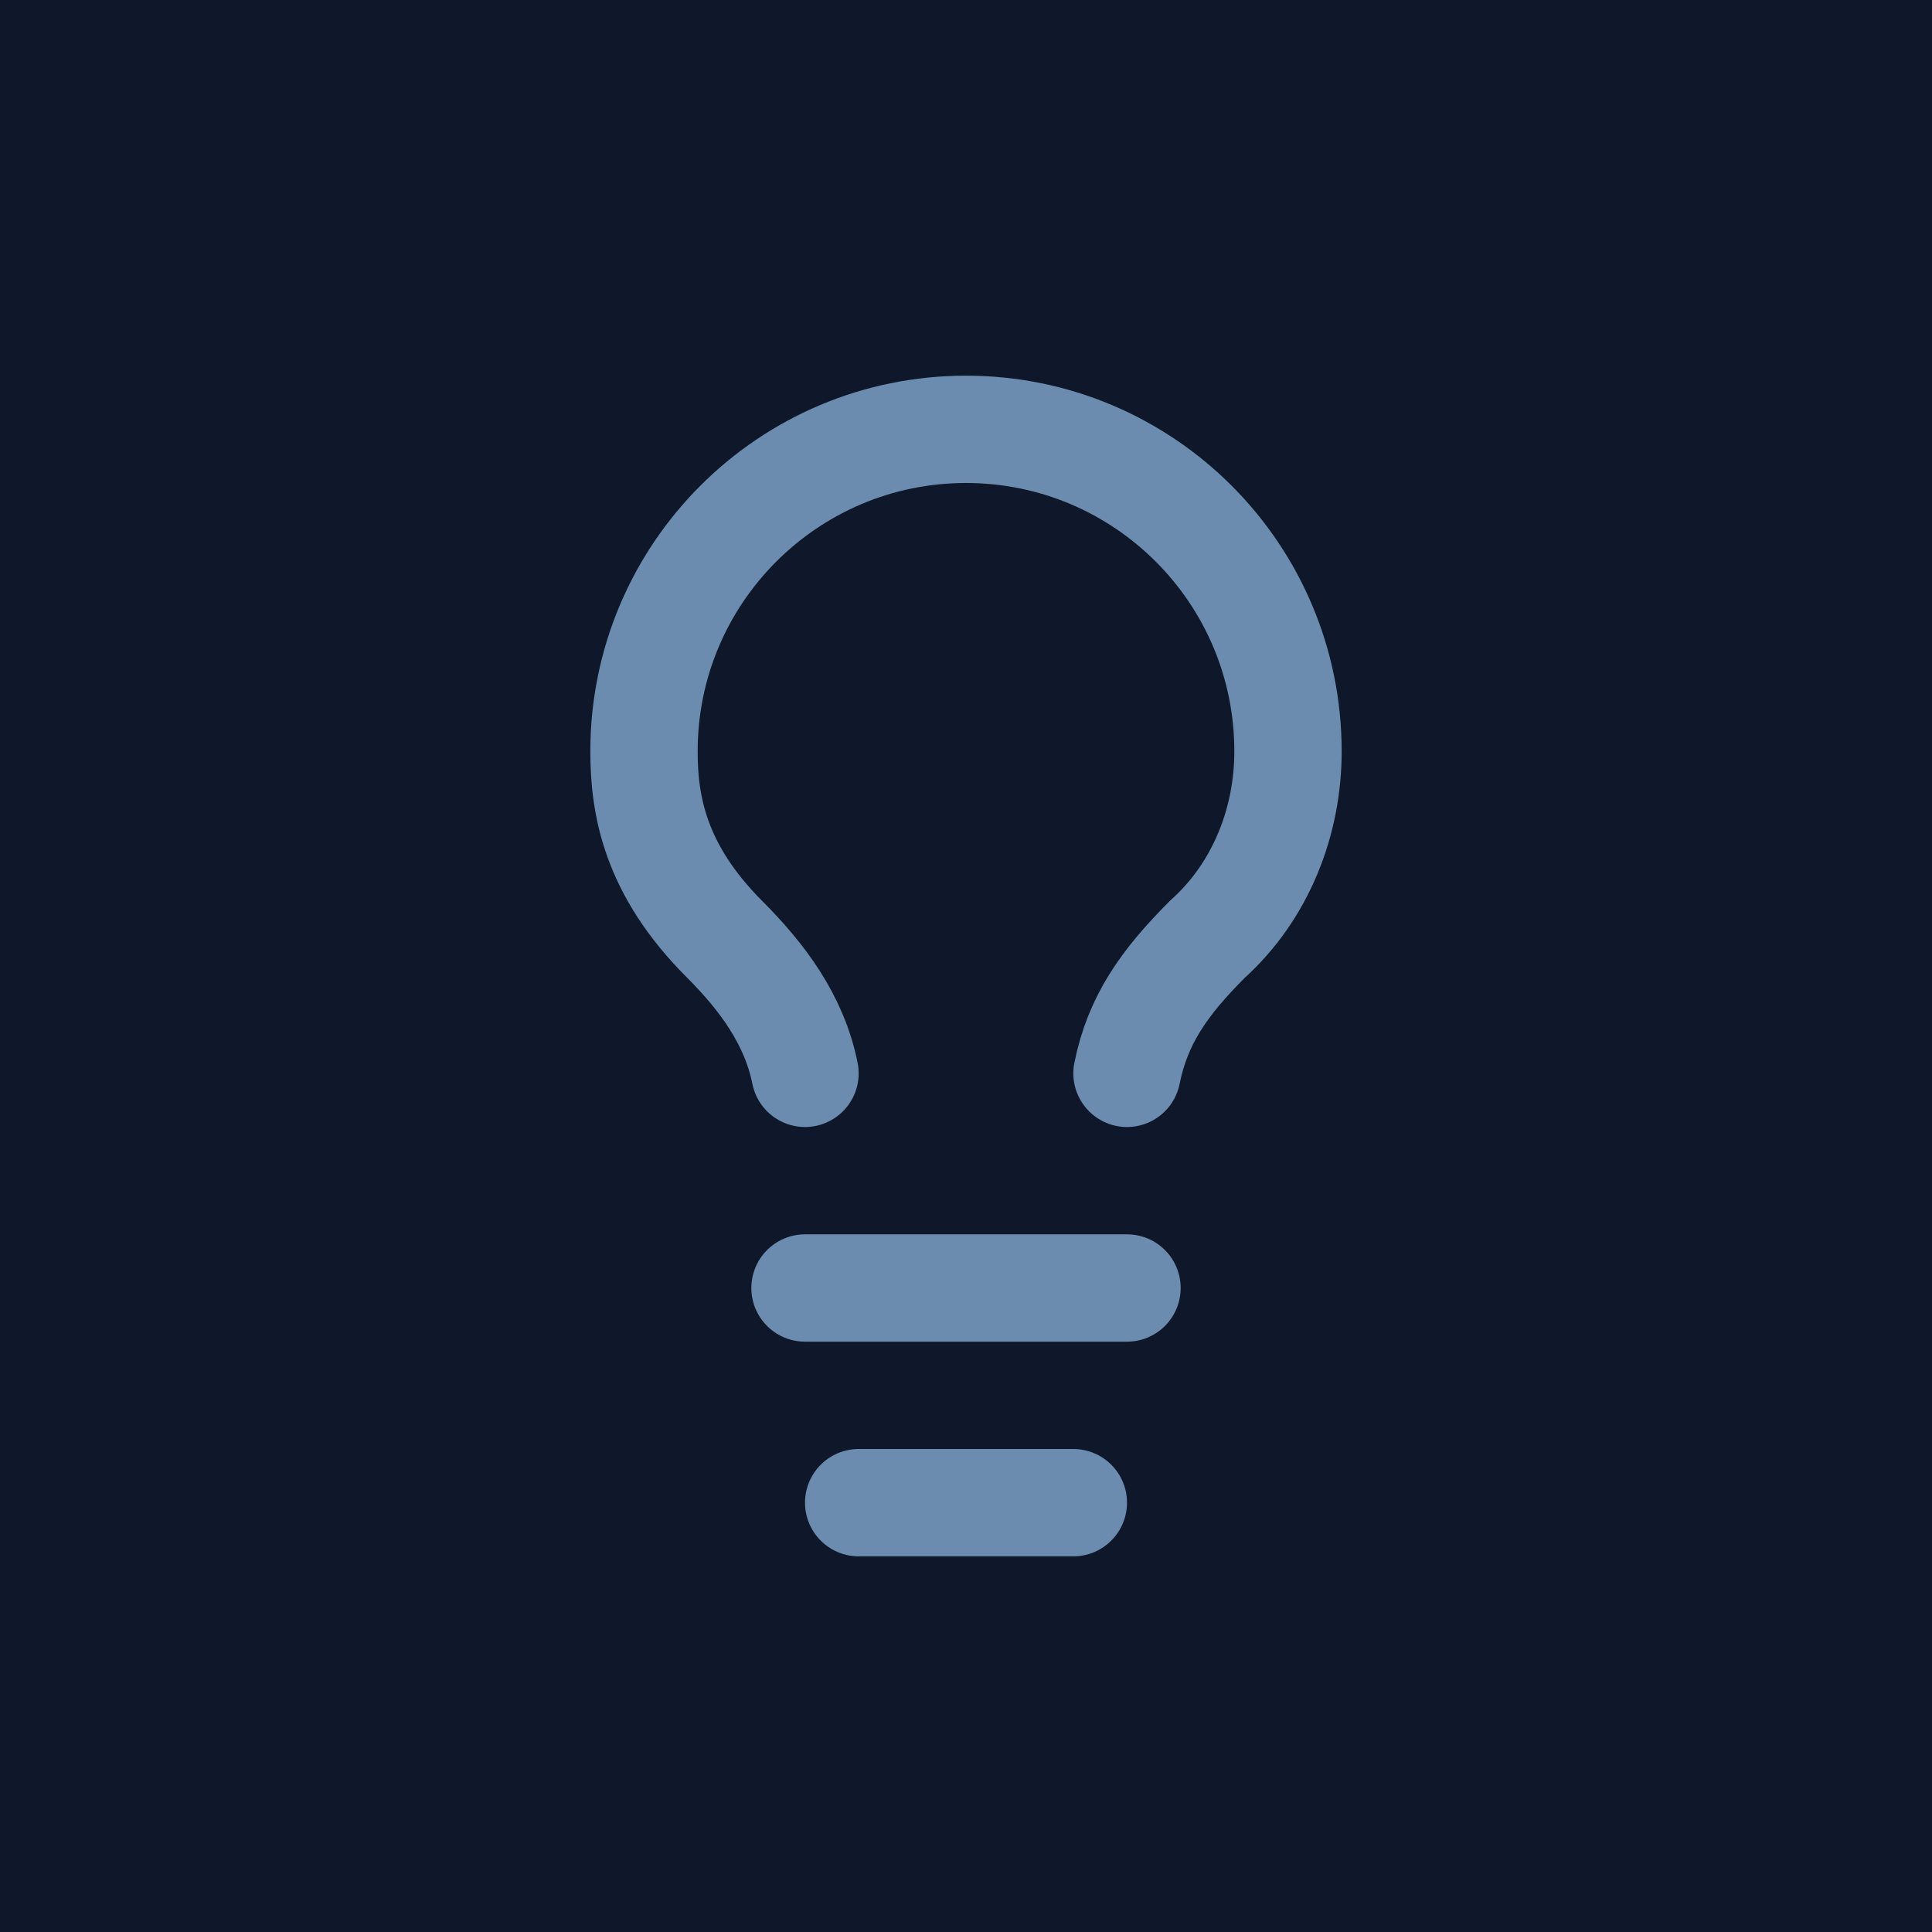
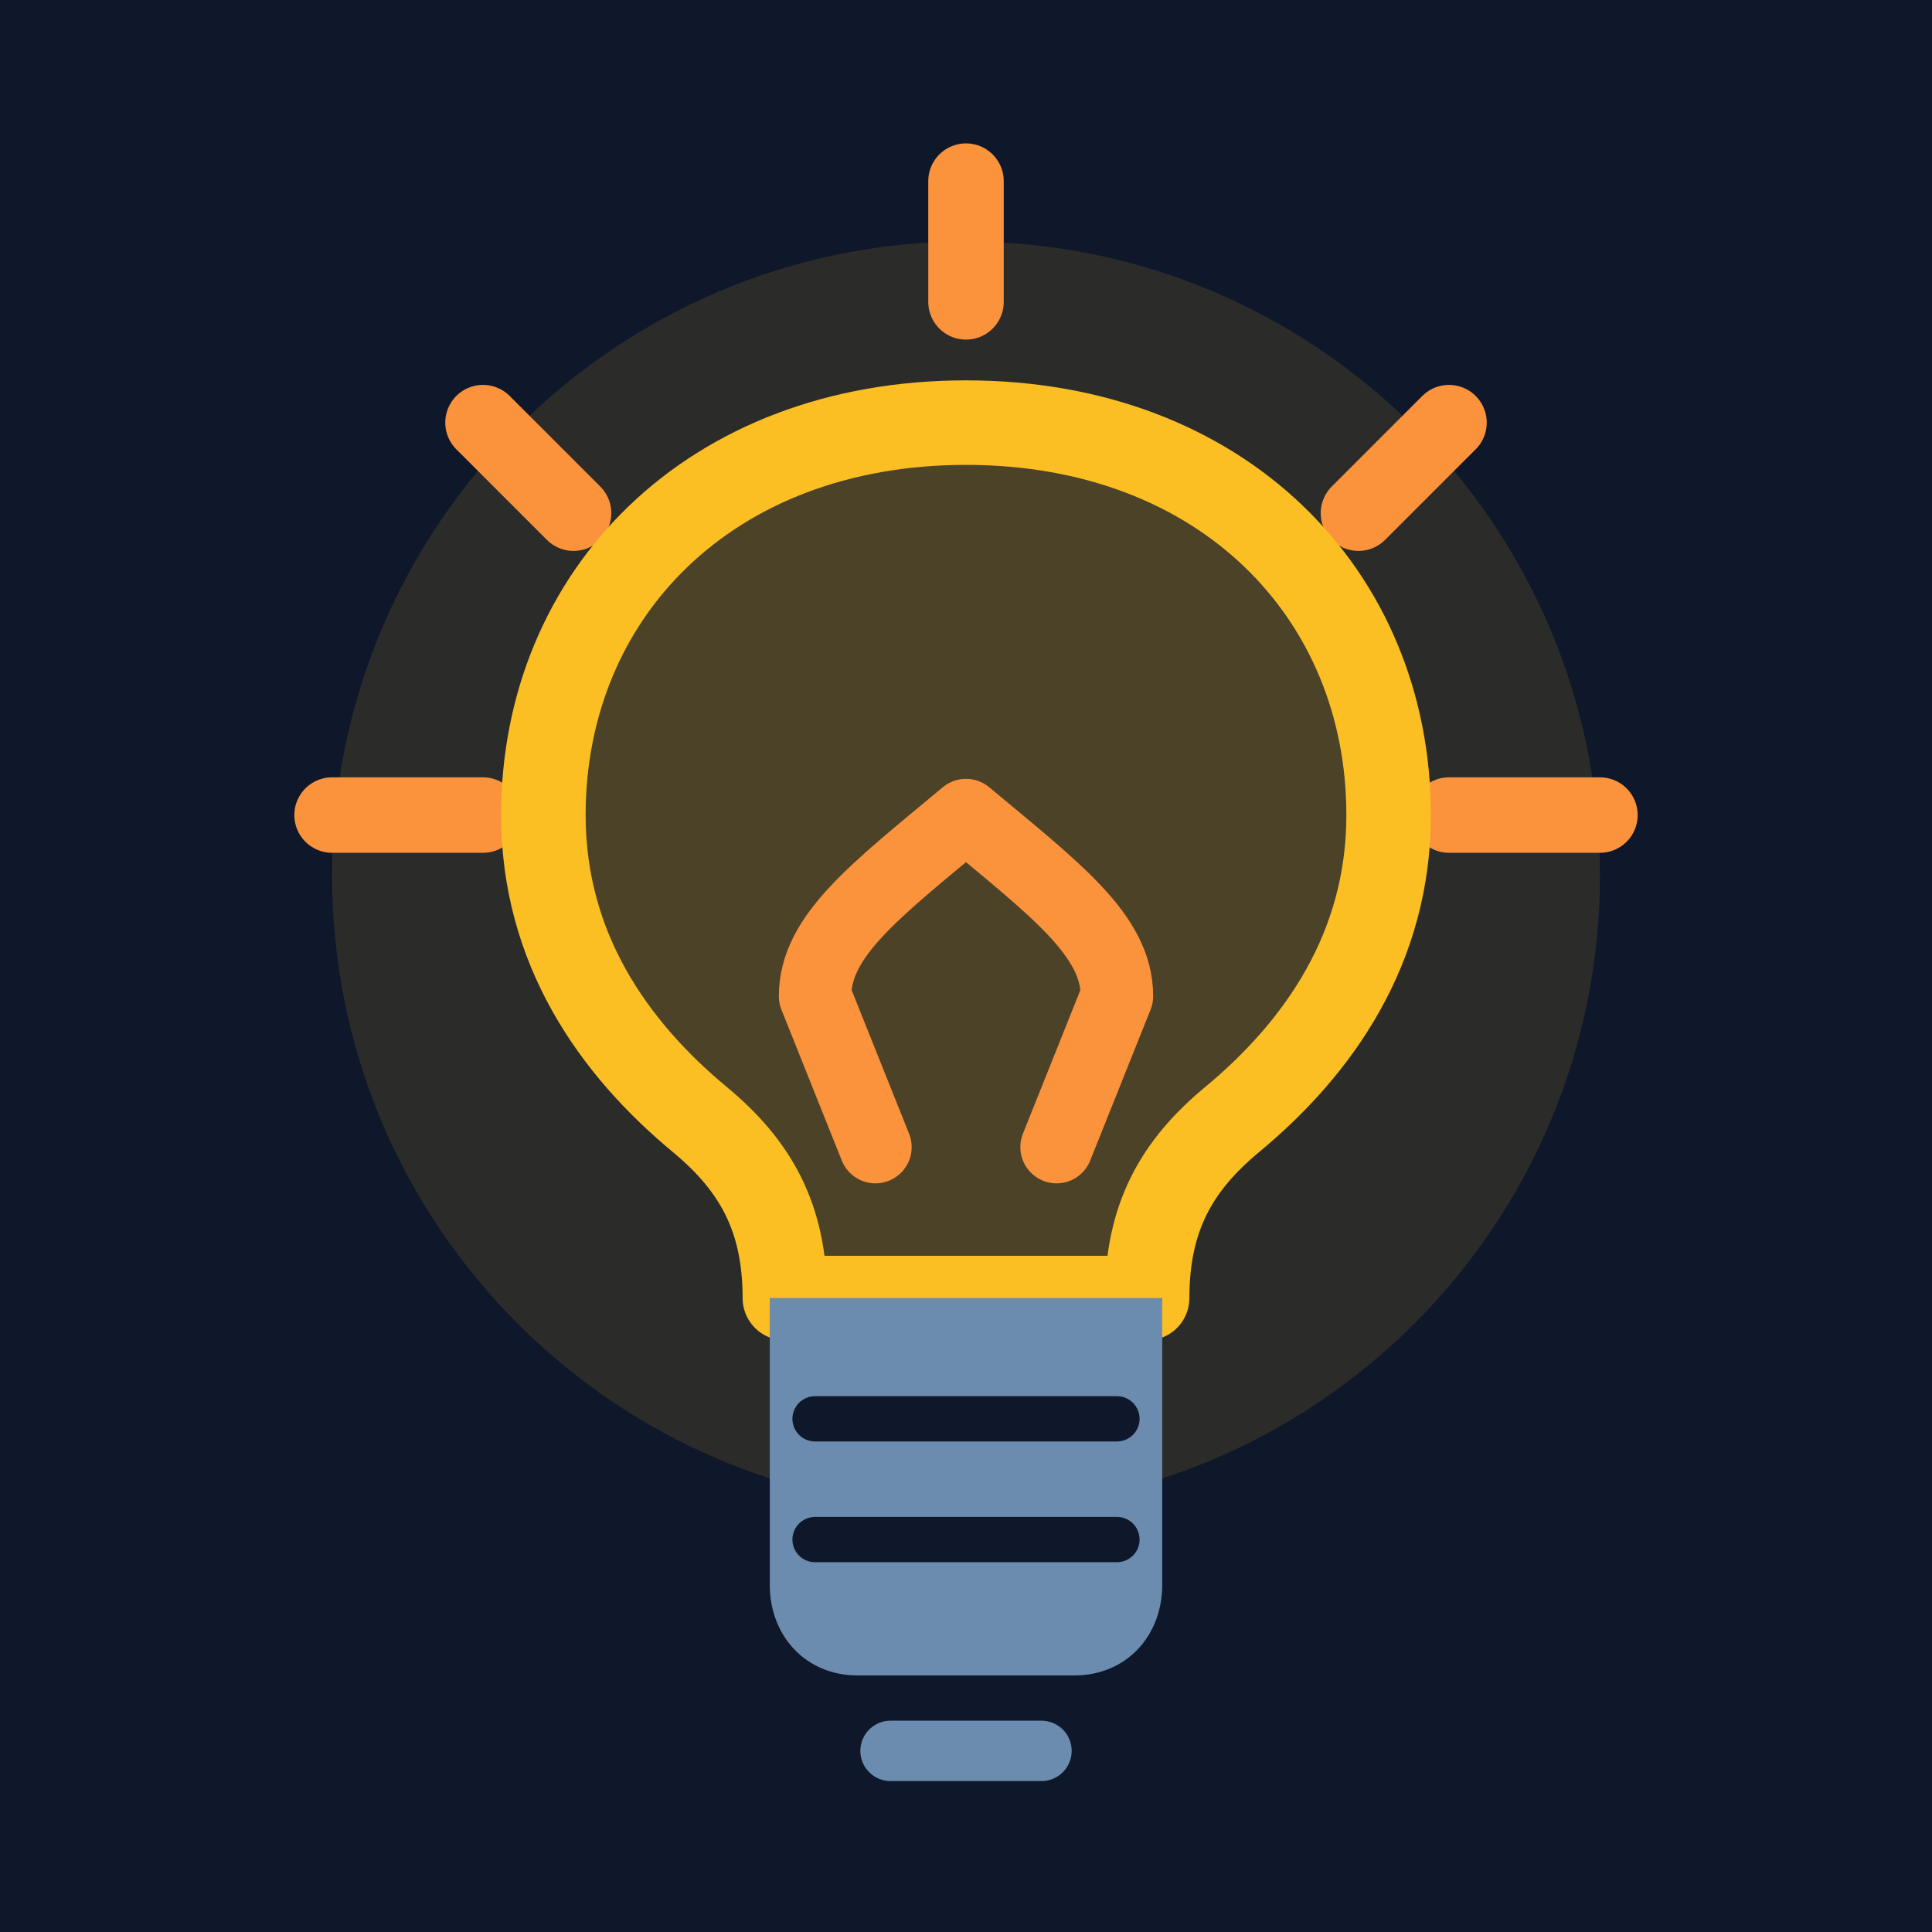
- <svg xmlns="http://www.w3.org/2000/svg" viewBox="0 0 180 180">
-   <path fill="#0f172a" d="M0 0h180v180H0z" />
-   <g transform="translate(30 30) scale(5)" fill="none" stroke="#6b8cae" stroke-linecap="round" stroke-linejoin="round" stroke-width="2">
-     <path d="M15 14c.2-1 .7-1.7 1.5-2.5 1-.9 1.5-2.2 1.5-3.5A6 6 0 0 0 6 8c0 1 .2 2.2 1.5 3.5.7.7 1.3 1.5 1.5 2.5" />
-     <path d="M9 18h6" />
-     <path d="M10 22h4" />
-   </g>
+ <svg xmlns="http://www.w3.org/2000/svg" viewBox="0 0 64 64">
+   <rect width="64" height="64" fill="#0f172a" />
+   <circle cx="32" cy="29" r="21" fill="#fbbf24" fill-opacity=".12" />
+   <path d="M32 6v4M16 14l3 3m29-3-3 3M11 27h5m32 0h5" fill="none" stroke="#fb923c" stroke-linecap="round" stroke-width="2.5" />
+   <path d="M32 14c-8.5 0-14 5.7-14 13 0 4.4 2.3 7.7 5.2 10.1 1.8 1.5 2.8 3.2 2.8 5.9h12c0-2.7 1-4.4 2.8-5.9C43.7 34.7 46 31.4 46 27c0-7.3-5.5-13-14-13Z" fill="#fbbf24" fill-opacity=".16" stroke="#fbbf24" stroke-linejoin="round" stroke-width="2.8" />
+   <path d="M27 33c0-2 2-3.5 5-6 3 2.5 5 4 5 6m-10 0 2 5m8-5-2 5" fill="none" stroke="#fb923c" stroke-linecap="round" stroke-linejoin="round" stroke-width="2.4" />
+   <path d="M25.5 43h13v9.5c0 1.7-1.2 3-2.9 3h-7.2c-1.7 0-2.9-1.3-2.9-3Z" fill="#6b8cae" />
+   <path d="M27 47h10m-10 4h10" fill="none" stroke="#0f172a" stroke-linecap="round" stroke-width="1.5" />
+   <path d="M29.5 58h5" fill="none" stroke="#6b8cae" stroke-linecap="round" stroke-width="2" />
</svg>
